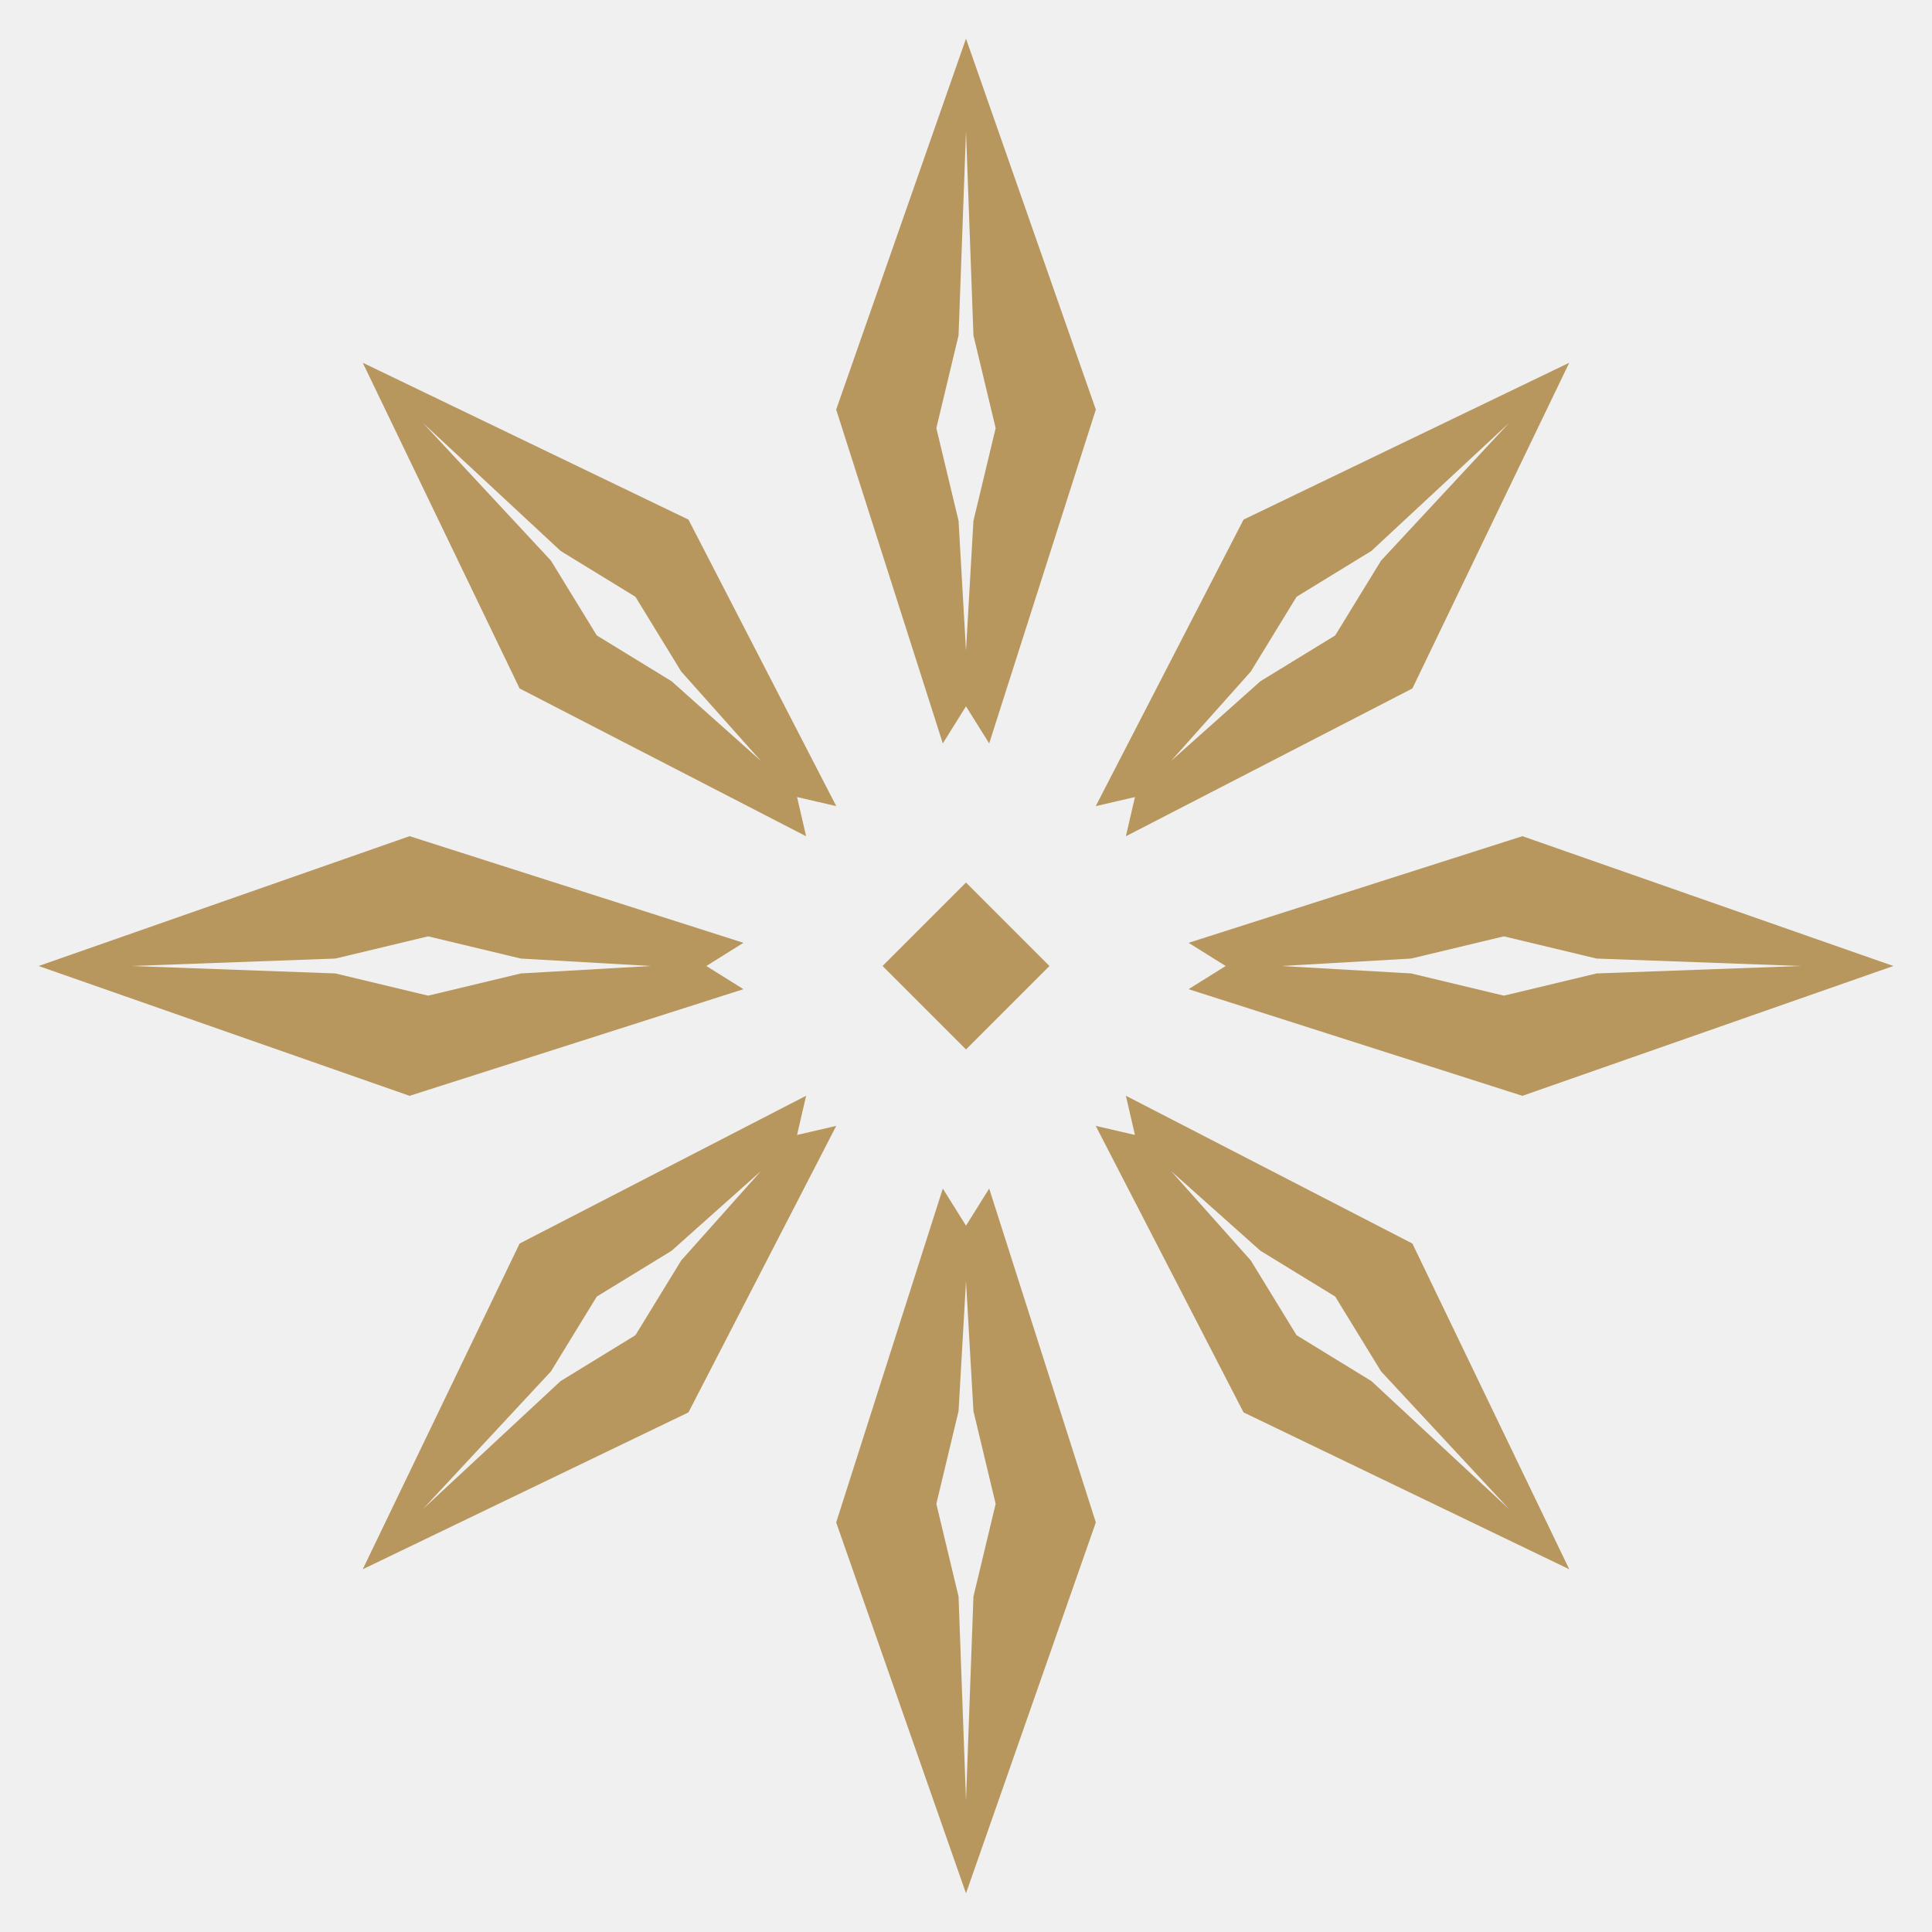
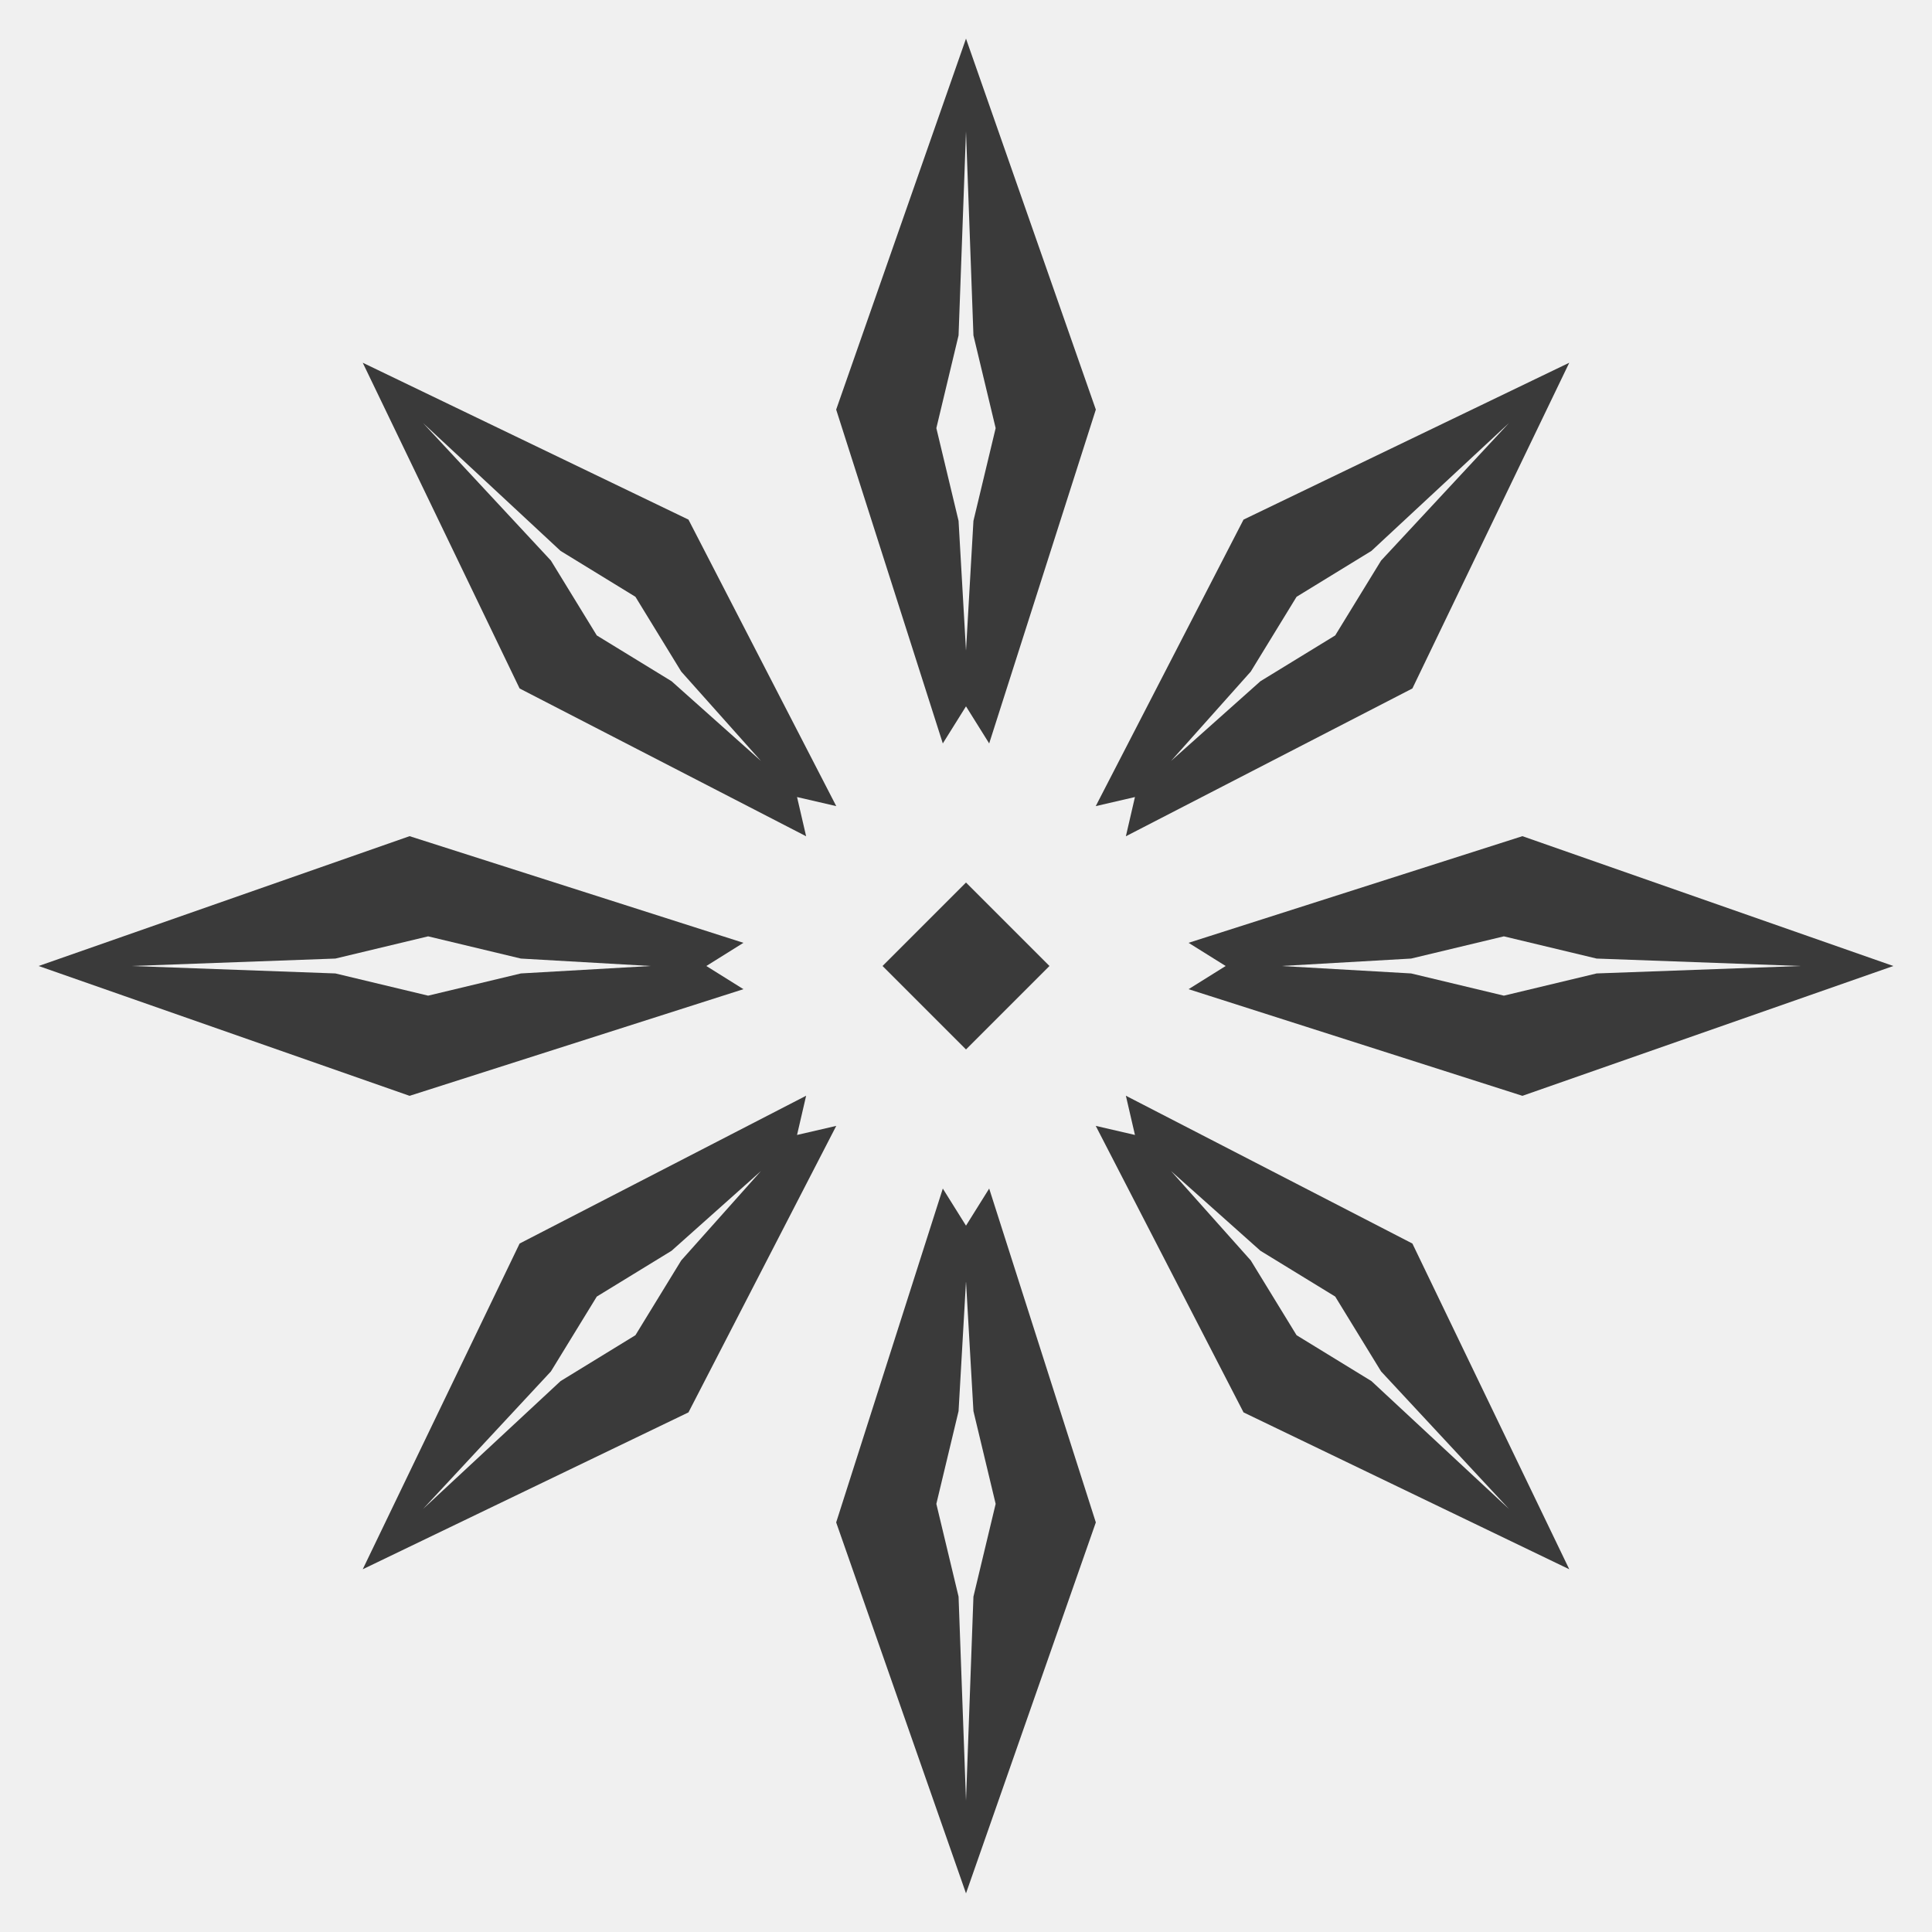
<svg xmlns="http://www.w3.org/2000/svg" viewBox="-100 -100 200 200" width="200" height="200">
-   <g fill="#B8975E" fill-rule="evenodd">
+   <style>g{fill:#3a3a3a}@media (prefers-color-scheme: dark){g{fill:#ffffff}}</style>
+   <g fill-rule="evenodd">
    <path d="M0 -96L13.44 -57.6L2.4 -23.04L0 -26.88L-2.4 -23.04L-13.44 -57.6ZM0 -86.4L0.77 -65.28L3.07 -55.68L0.77 -46.08L0 -32.64L-0.77 -46.08L-3.07 -55.68L-0.77 -65.28Z" />
    <path d="M62.45 -62.45L46.21 -28.73L16.55 -13.43L17.49 -17.49L13.43 -16.55L28.73 -46.21ZM56.21 -56.21L42.97 -41.97L38.22 -34.22L30.48 -29.48L21.23 -21.23L29.48 -30.48L34.22 -38.22L41.97 -42.97Z" />
    <path d="M96 0L57.6 13.44L23.04 2.4L26.88 0L23.04 -2.4L57.6 -13.44ZM86.4 0L65.28 0.77L55.68 3.07L46.08 0.77L32.64 0L46.08 -0.77L55.68 -3.07L65.28 -0.77Z" />
    <path d="M62.45 62.45L28.73 46.21L13.43 16.55L17.49 17.49L16.55 13.43L46.21 28.73ZM56.21 56.21L41.97 42.97L34.22 38.22L29.48 30.48L21.23 21.23L30.48 29.48L38.22 34.22L42.97 41.97Z" />
    <path d="M0 96L-13.44 57.6L-2.4 23.04L0 26.88L2.4 23.04L13.44 57.6ZM0 86.4L-0.77 65.28L-3.07 55.68L-0.77 46.08L0 32.64L0.77 46.08L3.07 55.68L0.77 65.28Z" />
    <path d="M-62.45 62.45L-46.21 28.73L-16.55 13.43L-17.49 17.49L-13.43 16.55L-28.73 46.21ZM-56.21 56.21L-42.97 41.97L-38.22 34.22L-30.48 29.48L-21.23 21.23L-29.48 30.48L-34.22 38.22L-41.97 42.97Z" />
    <path d="M-96 0L-57.6 -13.44L-23.04 -2.4L-26.88 0L-23.04 2.4L-57.6 13.44ZM-86.4 0L-65.28 -0.77L-55.68 -3.07L-46.08 -0.77L-32.64 0L-46.08 0.77L-55.68 3.07L-65.28 0.77Z" />
    <path d="M-62.45 -62.45L-28.73 -46.21L-13.43 -16.55L-17.49 -17.49L-16.55 -13.43L-46.21 -28.73ZM-56.21 -56.21L-41.97 -42.97L-34.22 -38.22L-29.48 -30.48L-21.23 -21.23L-30.48 -29.48L-38.22 -34.22L-42.97 -41.97Z" />
    <path d="M0 -8.64L8.64 0L0 8.64L-8.64 0Z" />
  </g>
</svg>
